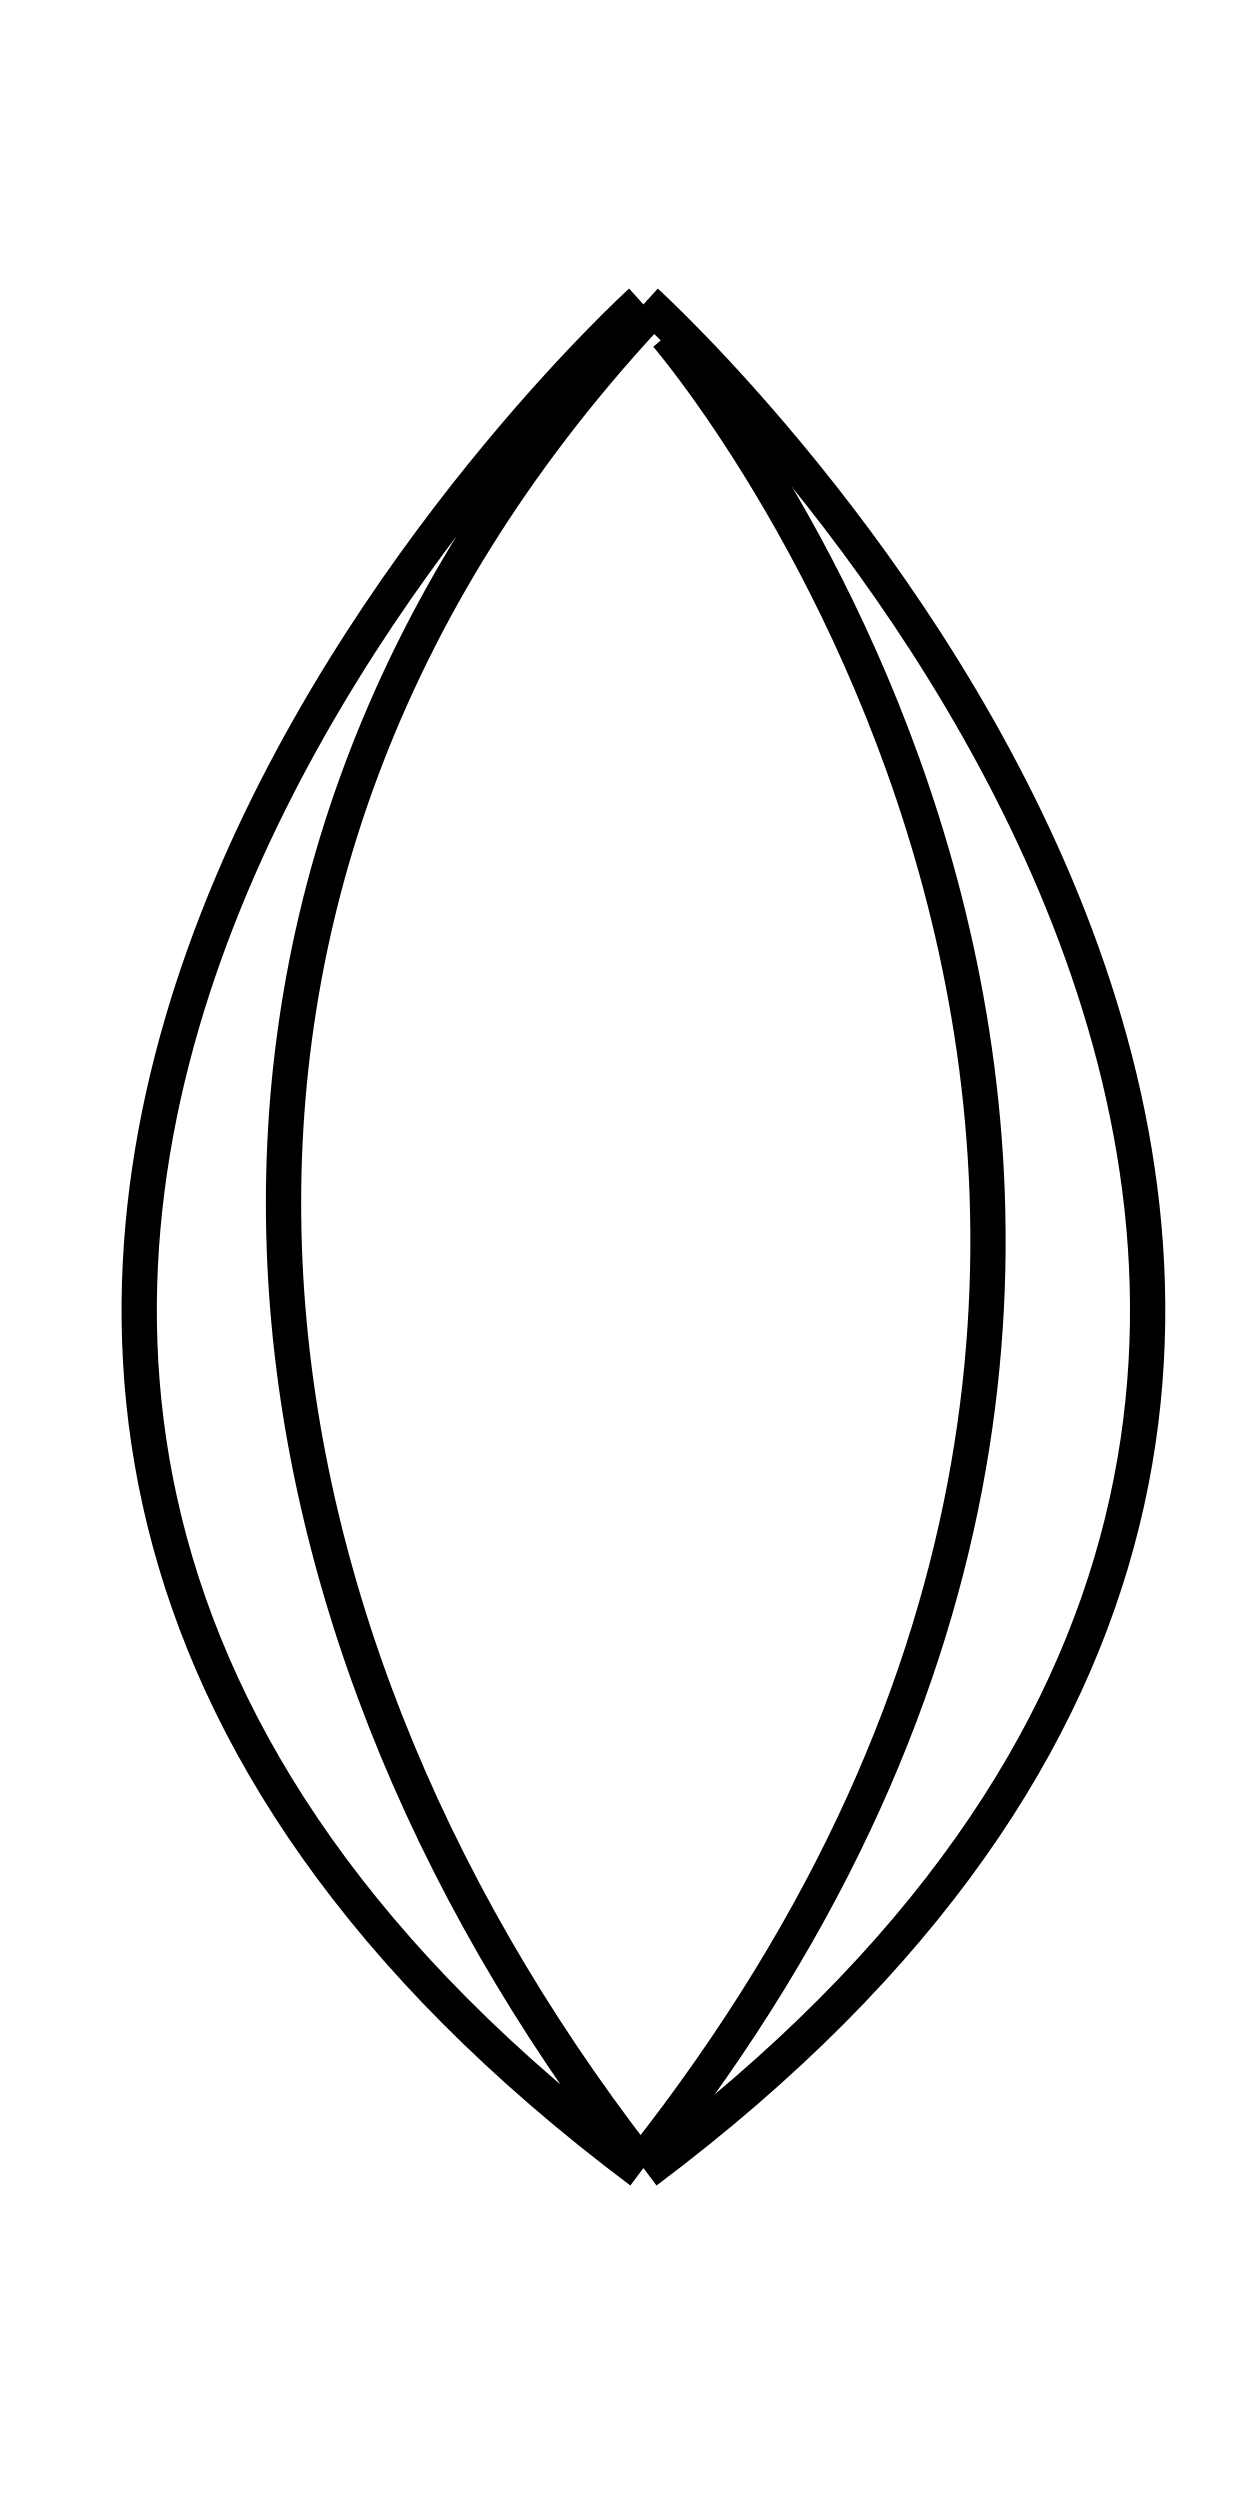
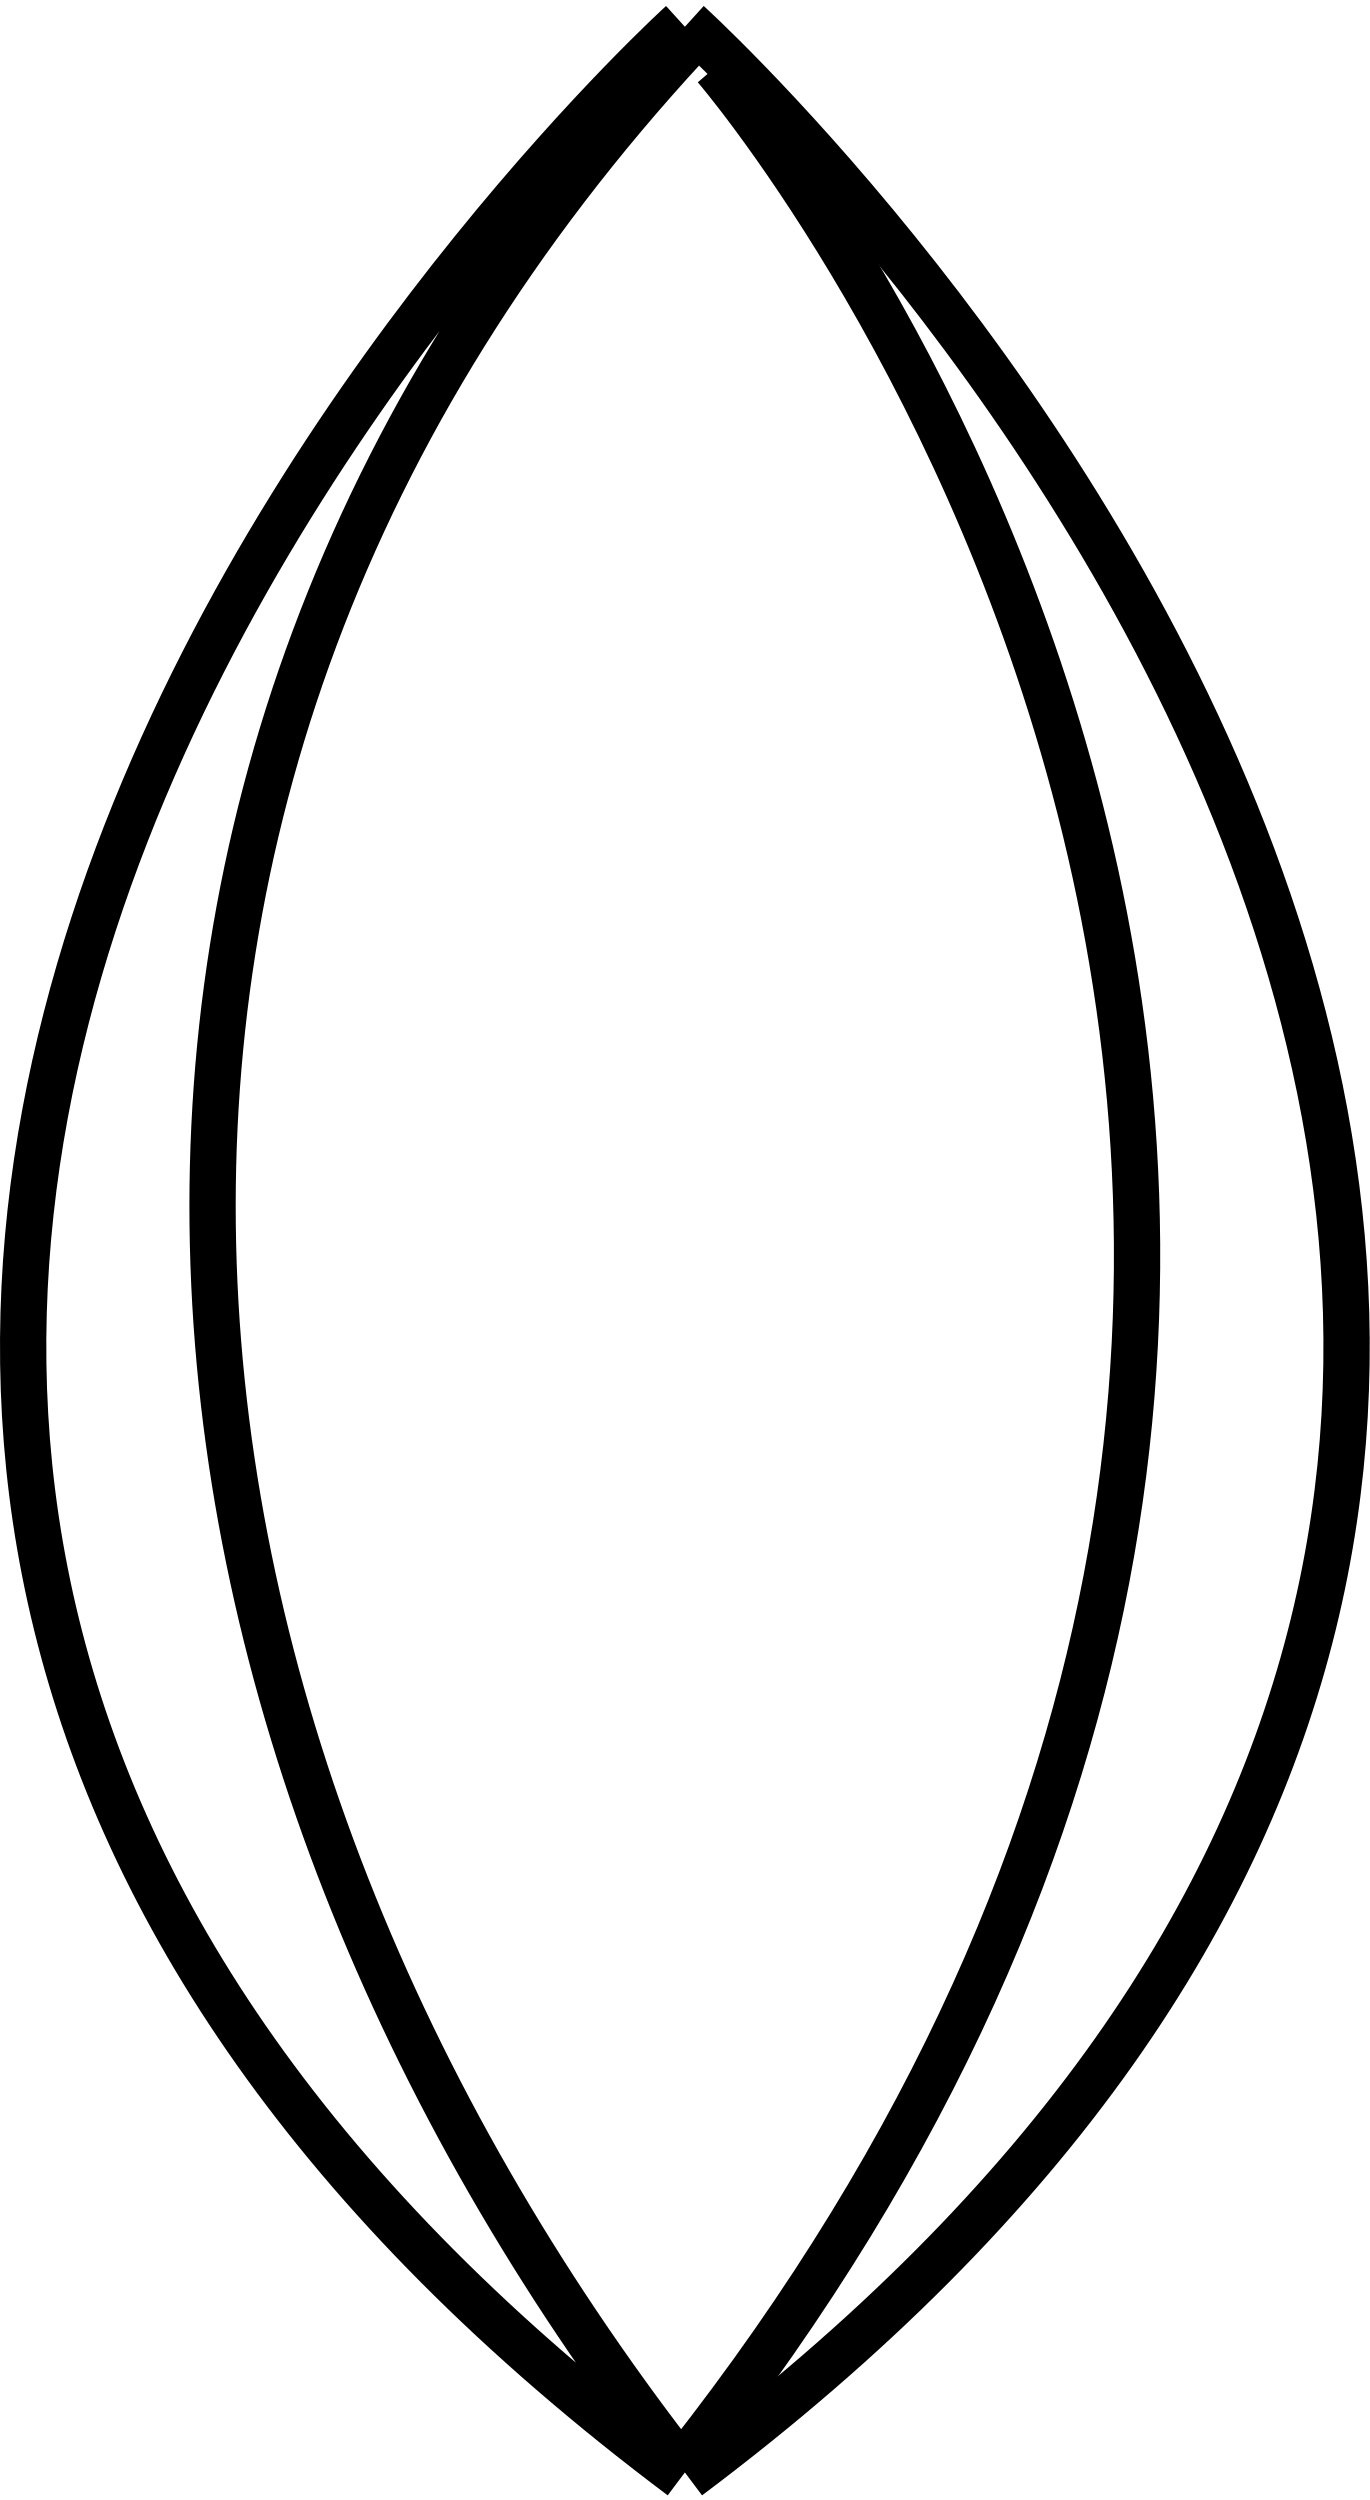
- <svg xmlns="http://www.w3.org/2000/svg" id="svg2" height="70.866" width="35.433" version="1.1">
+ <svg xmlns="http://www.w3.org/2000/svg" id="svg2" height="54" width="29.586" version="1.1">
  <defs id="defs6" />
-   <g id="g3007">
+   <g id="g3007" transform="translate(-3.445592,-8.051399)">
    <path d="m 18.31,61.551 c 32,-24 0,-53 0,-53 m -0.142,53 c -32,-24 0,-53 0,-53 M 18.062,61.219 C 6.049,45.671 3.329,25.212 18.274,9.024" style="color:#000000;fill:none;stroke:#000000" id="path2991" />
    <path id="path3771" d="M 18.26,61.205 C 39.812,33.814 18.897,9.503 18.897,9.503" style="color:#000000;fill:none;stroke:#000000;stroke-width:1;stroke-linecap:butt;stroke-linejoin:miter;stroke-miterlimit:4;stroke-opacity:1;stroke-dasharray:none;stroke-dashoffset:0;marker:none;visibility:visible;display:inline;overflow:visible;enable-background:accumulate" />
  </g>
</svg>
